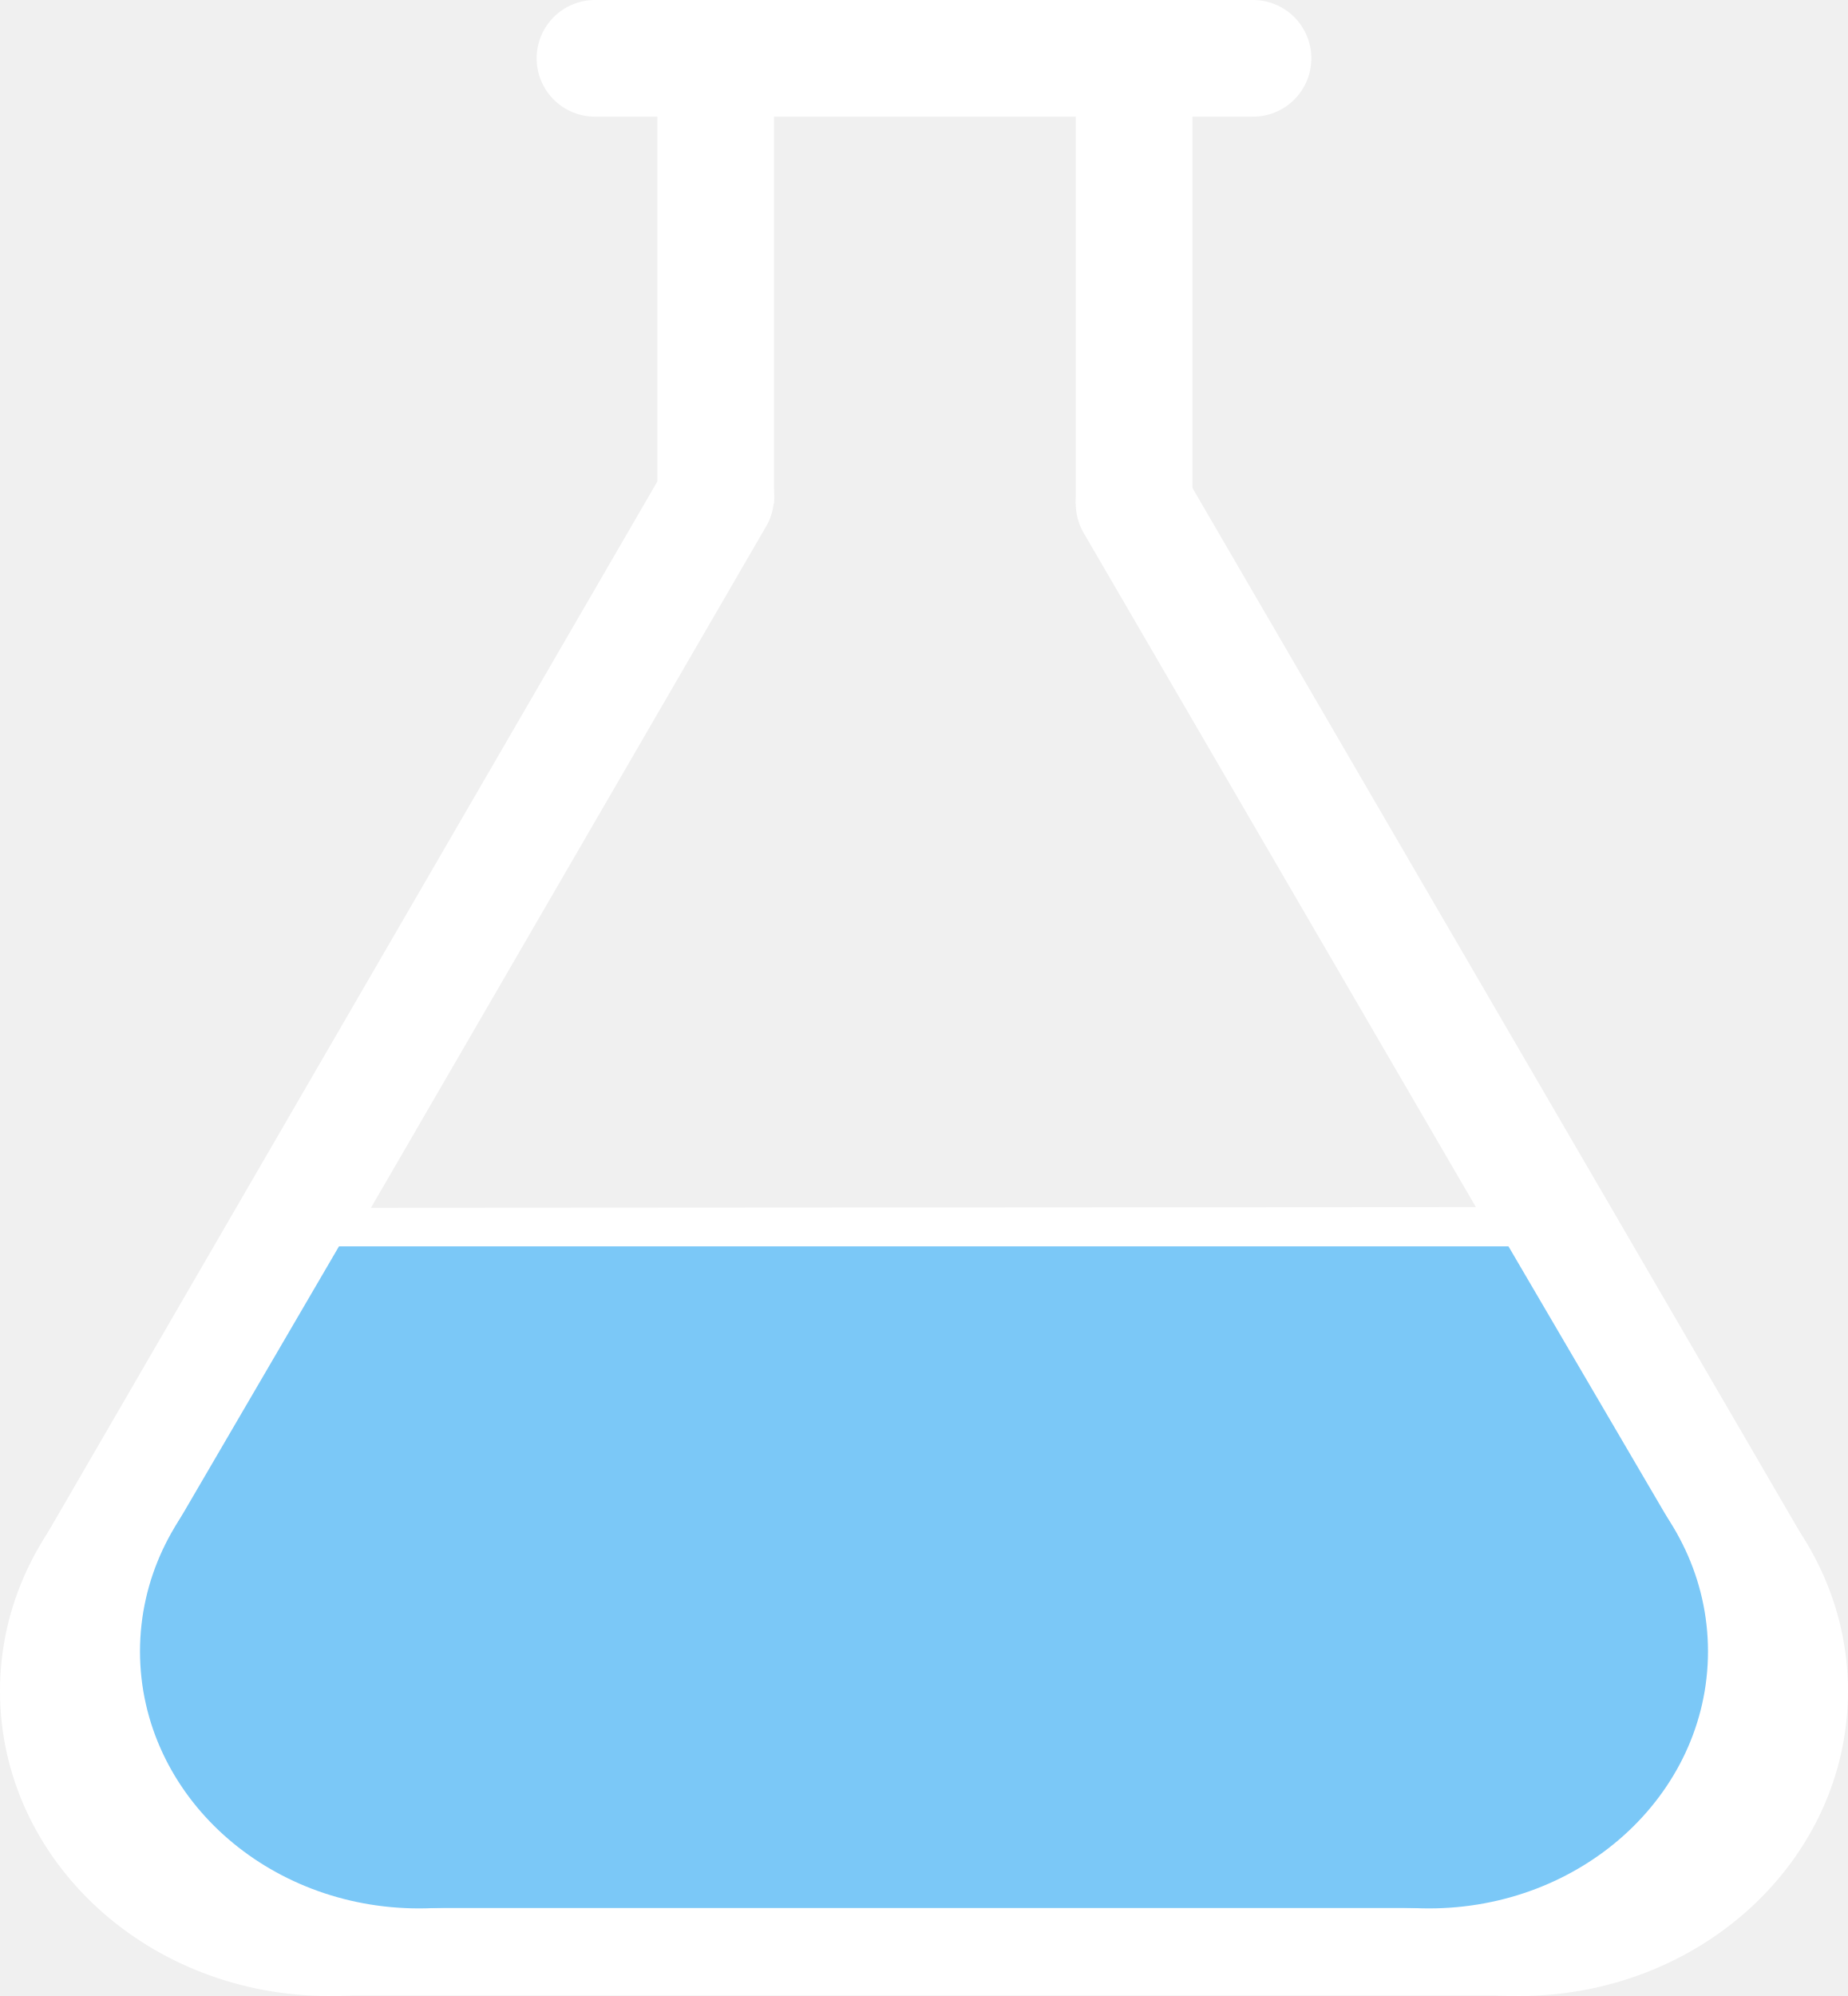
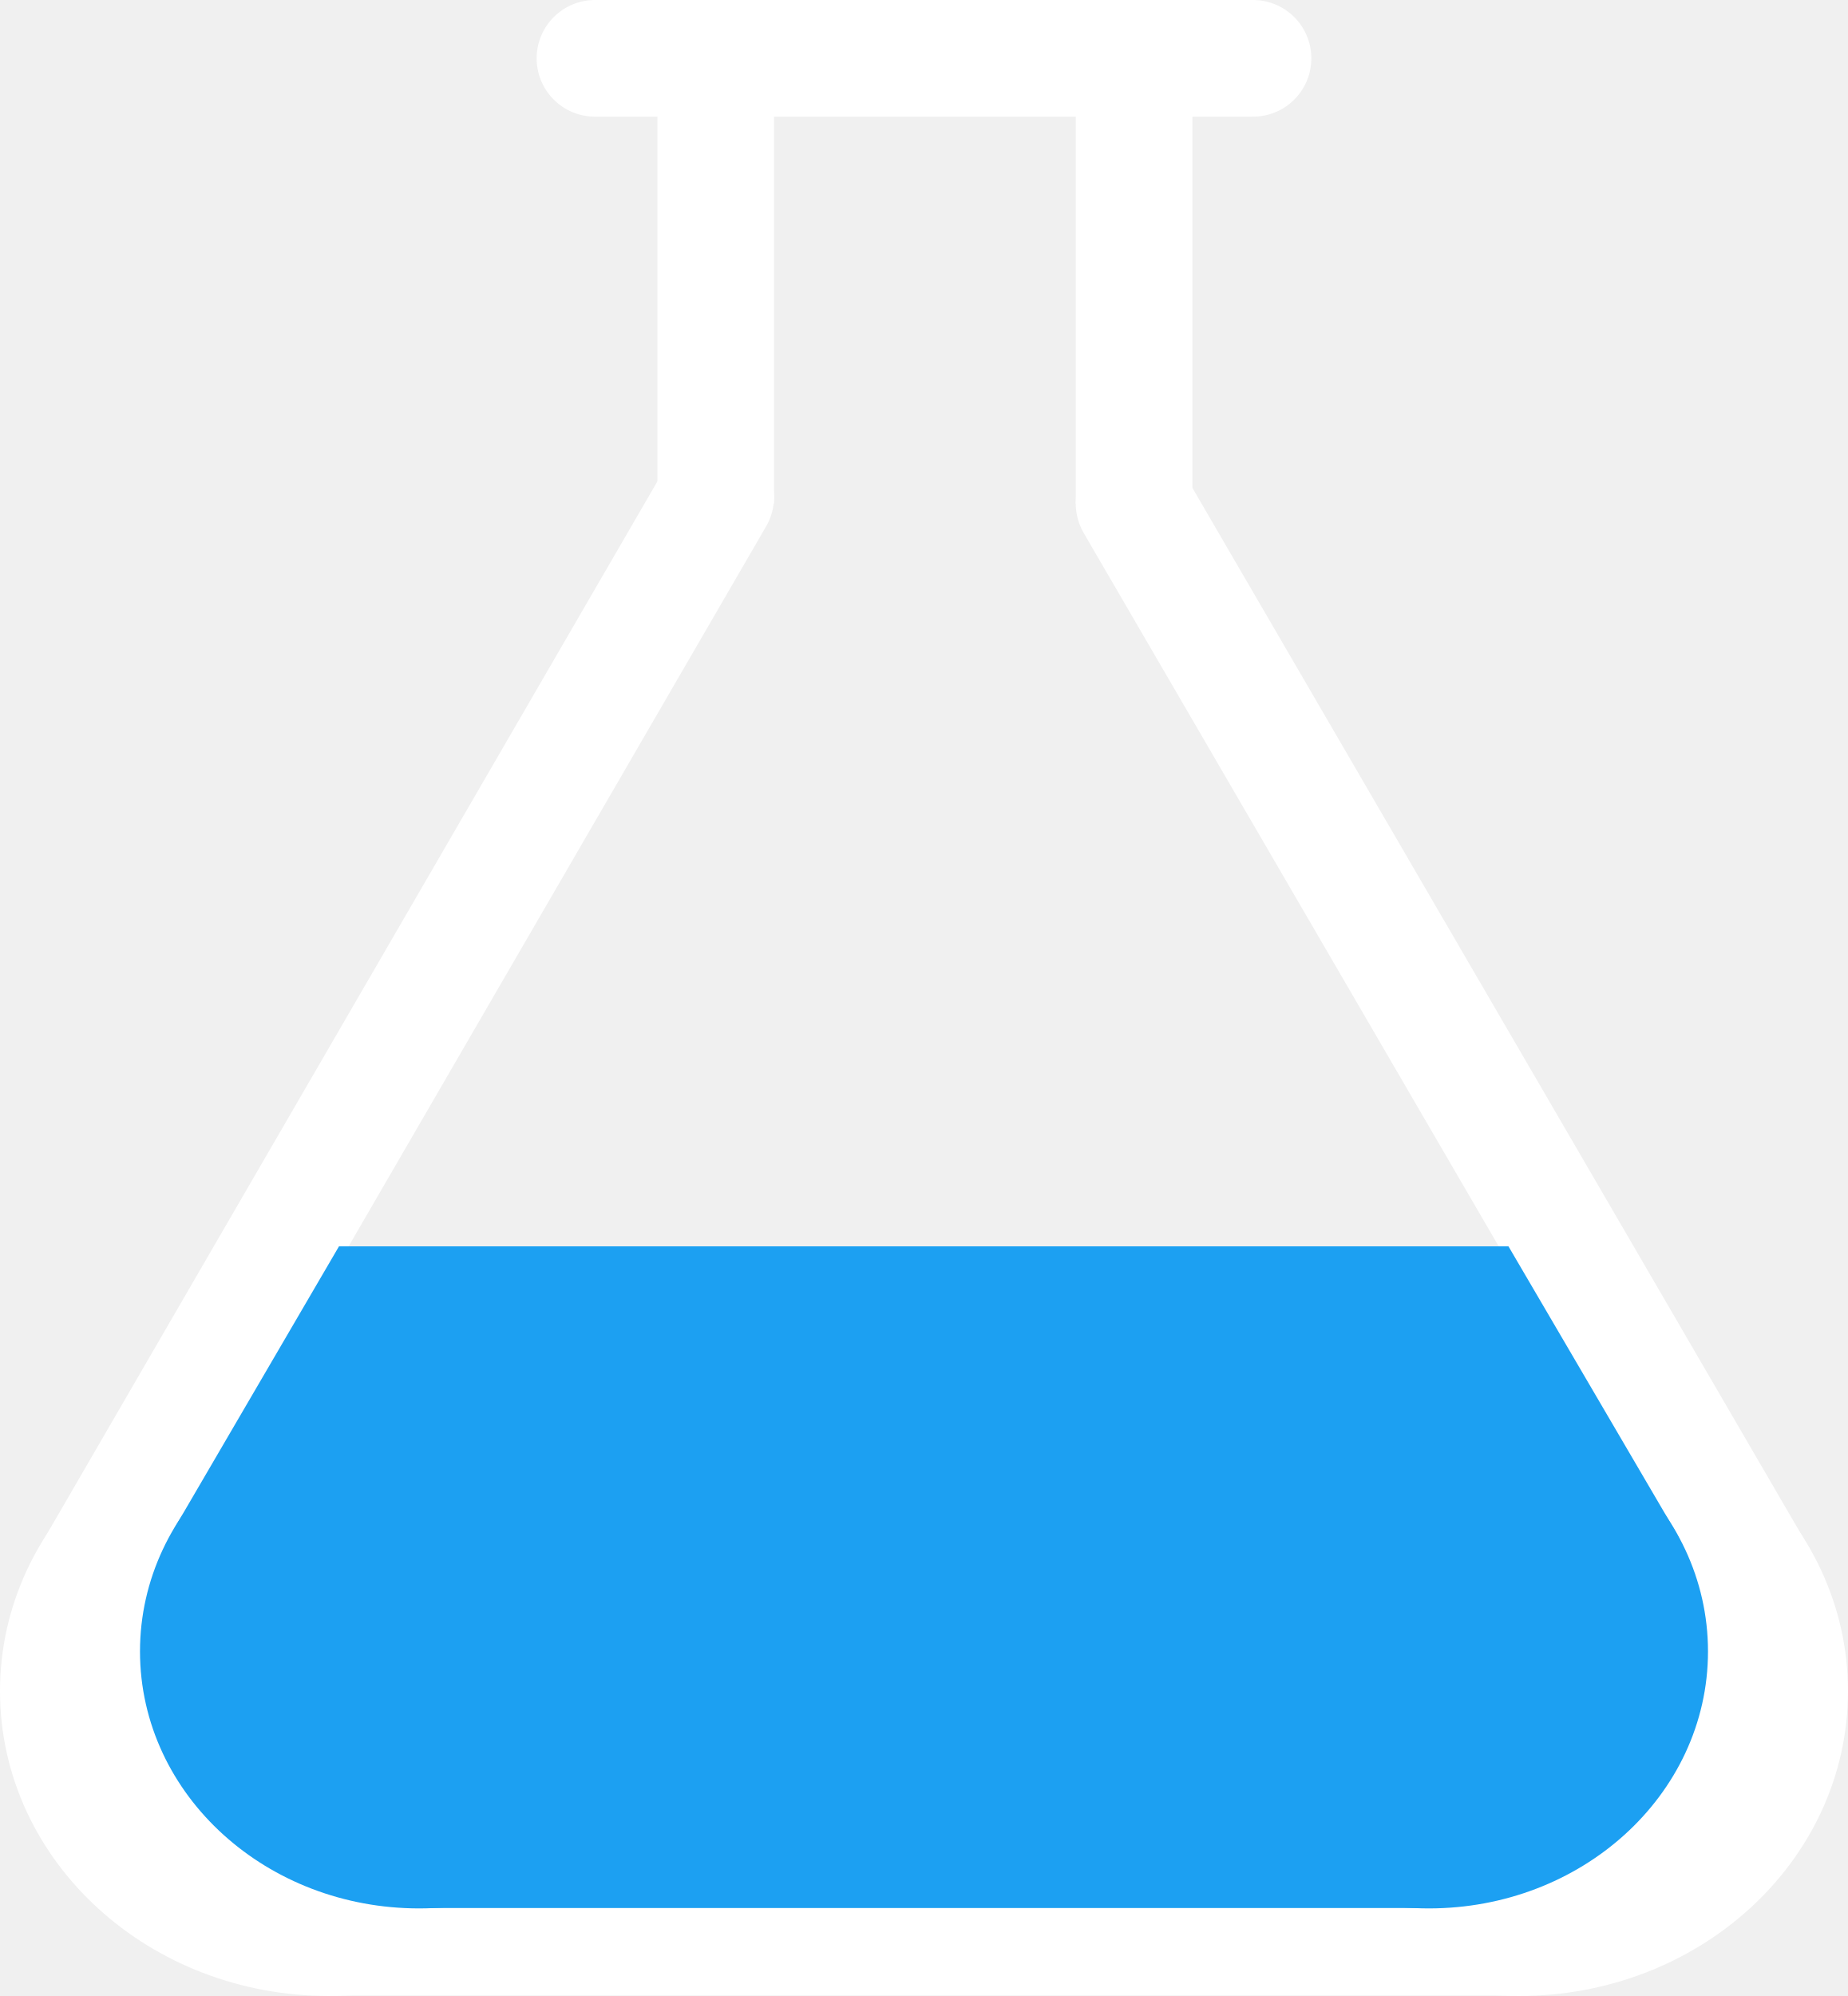
- <svg xmlns="http://www.w3.org/2000/svg" viewBox="0 0 359.302 388.018" version="1.1" id="svg10" width="359.302" height="388.018">
+ <svg xmlns="http://www.w3.org/2000/svg" height="388.018" width="359.302" id="svg10" version="1.1" viewBox="0 0 359.302 388.018">
  <defs id="defs14">
-     <mask id="mask924" maskUnits="userSpaceOnUse">
-       <rect y="298.796" x="39.06" height="114.736" width="339.041" id="rect926" style="fill:#ffffff;fill-opacity:1;stroke:#ffffff;stroke-width:126.927;stroke-linecap:round;stroke-linejoin:miter;stroke-miterlimit:4;stroke-dasharray:none;stroke-opacity:1;paint-order:stroke fill markers" />
+     <mask maskUnits="userSpaceOnUse" id="mask924">
+       <rect style="fill:#ffffff;fill-opacity:1;stroke:#ffffff;stroke-width:126.927;stroke-linecap:round;stroke-linejoin:miter;stroke-miterlimit:4;stroke-dasharray:none;stroke-opacity:1;paint-order:stroke fill markers" id="rect926" width="339.041" height="114.736" x="39.06" y="298.796" />
    </mask>
  </defs>
-   <g id="g984" style="fill:#ffffff;fill-opacity:1;stroke:#ffffff;stroke-opacity:1">
-     <path id="path845" d="M 139.155,96.631 18.209,305.15" style="fill:#ffffff;fill-opacity:1;stroke:#ffffff;stroke-width:22.677;stroke-linecap:round;stroke-linejoin:miter;stroke-miterlimit:4;stroke-dasharray:none;stroke-opacity:1" />
-     <ellipse ry="47.93" rx="52.612" cy="328.749" cx="63.95" id="path849" style="fill:#ffffff;fill-opacity:1;stroke:#ffffff;stroke-width:22.677;stroke-linecap:round;stroke-linejoin:bevel;stroke-miterlimit:4;stroke-dasharray:none;stroke-opacity:1;paint-order:stroke fill markers" />
-     <ellipse style="fill:#ffffff;fill-opacity:1;stroke:#ffffff;stroke-width:22.677;stroke-linecap:round;stroke-linejoin:bevel;stroke-miterlimit:4;stroke-dasharray:none;stroke-opacity:1;paint-order:stroke fill markers" id="path849-0" cx="295.352" cy="328.749" rx="52.612" ry="47.93" />
-     <path id="path868" d="M 220.495,97.892 342.135,306.949" style="fill:#ffffff;fill-opacity:1;stroke:#ffffff;stroke-width:22.677;stroke-linecap:round;stroke-linejoin:miter;stroke-miterlimit:4;stroke-dasharray:none;stroke-opacity:1" />
-     <path id="path870" d="M 220.495,97.892 V 0" style="fill:#ffffff;fill-opacity:1;stroke:#ffffff;stroke-width:22.677;stroke-linecap:butt;stroke-linejoin:miter;stroke-miterlimit:4;stroke-dasharray:none;stroke-opacity:1" />
-     <path id="path872" d="M 63.275,376.679 H 297.358" style="fill:#ffffff;fill-opacity:1;stroke:#ffffff;stroke-width:22.496;stroke-linecap:butt;stroke-linejoin:miter;stroke-miterlimit:4;stroke-dasharray:none;stroke-opacity:1" />
-     <path id="path874" d="M 290.831,237.348 H 60.87" style="fill:#ffffff;fill-opacity:1;stroke:#ffffff;stroke-width:1.29px;stroke-linecap:butt;stroke-linejoin:miter;stroke-opacity:1" />
-     <path style="fill:#ffffff;fill-opacity:1;stroke:#ffffff;stroke-width:22.677;stroke-linecap:round;stroke-linejoin:miter;stroke-miterlimit:4;stroke-dasharray:none;stroke-opacity:1" d="M 115.678,11.339 H 243.623" id="path876" />
-     <path id="path909" d="m 113.915,366.401 c 0.13,-0.219 0.697,-0.973 1.26,-1.675 5.826,-7.258 10.198,-17.726 11.479,-27.482 4.249,-32.366 -19.389,-61.37 -54.465,-66.827 -3.545,-0.552 -16.559,-0.557 -19.769,-0.009 -1.298,0.222 -2.395,0.363 -2.438,0.314 -0.043,-0.049 4.136,-7.338 9.287,-16.197 l 9.365,-16.108 110.787,-0.068 110.787,-0.068 9.368,16.124 c 5.153,8.868 9.313,16.18 9.245,16.247 -0.068,0.068 -1.049,-0.047 -2.181,-0.254 -3.343,-0.613 -17.038,-0.496 -20.891,0.178 -24.028,4.205 -42.606,18.879 -50.453,39.853 -2.605,6.963 -3.557,13.196 -3.292,21.546 0.204,6.433 0.806,9.82 2.813,15.845 2.039,6.12 5.776,12.991 9.757,17.942 l 0.834,1.037 h -65.865 c -52.605,0 -65.817,-0.08 -65.629,-0.399 z" style="fill:#ffffff;fill-opacity:1;stroke:#ffffff;stroke-width:7.239;stroke-linecap:round;stroke-linejoin:bevel;stroke-miterlimit:4;stroke-dasharray:none;stroke-opacity:1;paint-order:stroke fill markers" />
-     <path style="fill:#ffffff;fill-opacity:1;stroke:#ffffff;stroke-width:22.677;stroke-linecap:butt;stroke-linejoin:miter;stroke-miterlimit:4;stroke-dasharray:none;stroke-opacity:1" d="M 139.155,97.892 V 0" id="path870-1" />
-   </g>
-   <g mask="url(#mask924)" transform="matrix(0.8484856,0,0,0.8429384,27.21971,43.91618)" style="fill:#1ca0f2;fill-opacity:1;stroke:#1ca0f2;stroke-opacity:1;opacity:0.58" id="g984-9">
-     <path style="fill:#1ca0f2;fill-opacity:1;stroke:#1ca0f2;stroke-width:22.677;stroke-linecap:round;stroke-linejoin:miter;stroke-miterlimit:4;stroke-dasharray:none;stroke-opacity:1" d="M 139.155,96.631 18.209,305.15" id="path845-8" />
-     <ellipse style="fill:#1ca0f2;fill-opacity:1;stroke:#1ca0f2;stroke-width:22.677;stroke-linecap:round;stroke-linejoin:bevel;stroke-miterlimit:4;stroke-dasharray:none;stroke-opacity:1;paint-order:stroke fill markers" id="path849-1" cx="63.95" cy="328.749" rx="52.612" ry="47.93" />
-     <ellipse ry="47.93" rx="52.612" cy="328.749" cx="295.352" id="path849-0-1" style="fill:#1ca0f2;fill-opacity:1;stroke:#1ca0f2;stroke-width:22.677;stroke-linecap:round;stroke-linejoin:bevel;stroke-miterlimit:4;stroke-dasharray:none;stroke-opacity:1;paint-order:stroke fill markers" />
-     <path style="fill:#1ca0f2;fill-opacity:1;stroke:#1ca0f2;stroke-width:22.677;stroke-linecap:round;stroke-linejoin:miter;stroke-miterlimit:4;stroke-dasharray:none;stroke-opacity:1" d="M 220.495,97.892 342.135,306.949" id="path868-1" />
-     <path style="fill:#1ca0f2;fill-opacity:1;stroke:#1ca0f2;stroke-width:22.677;stroke-linecap:butt;stroke-linejoin:miter;stroke-miterlimit:4;stroke-dasharray:none;stroke-opacity:1" d="M 220.495,97.892 V 0" id="path870-8" />
-     <path style="fill:#1ca0f2;fill-opacity:1;stroke:#1ca0f2;stroke-width:22.496;stroke-linecap:butt;stroke-linejoin:miter;stroke-miterlimit:4;stroke-dasharray:none;stroke-opacity:1" d="M 63.275,376.679 H 297.358" id="path872-1" />
-     <path style="fill:#1ca0f2;fill-opacity:1;stroke:#1ca0f2;stroke-width:1.29px;stroke-linecap:butt;stroke-linejoin:miter;stroke-opacity:1" d="M 290.831,237.348 H 60.87" id="path874-1" />
-     <path id="path876-5" d="M 115.678,11.339 H 243.623" style="fill:#1ca0f2;fill-opacity:1;stroke:#1ca0f2;stroke-width:22.677;stroke-linecap:round;stroke-linejoin:miter;stroke-miterlimit:4;stroke-dasharray:none;stroke-opacity:1" />
-     <path style="fill:#1ca0f2;fill-opacity:1;stroke:#1ca0f2;stroke-width:7.239;stroke-linecap:round;stroke-linejoin:bevel;stroke-miterlimit:4;stroke-dasharray:none;stroke-opacity:1;paint-order:stroke fill markers" d="m 113.915,366.401 c 0.13,-0.219 0.697,-0.973 1.26,-1.675 5.826,-7.258 10.198,-17.726 11.479,-27.482 4.249,-32.366 -19.389,-61.37 -54.465,-66.827 -3.545,-0.552 -16.559,-0.557 -19.769,-0.009 -1.298,0.222 -2.395,0.363 -2.438,0.314 -0.043,-0.049 4.136,-7.338 9.287,-16.197 l 9.365,-16.108 110.787,-0.068 110.787,-0.068 9.368,16.124 c 5.153,8.868 9.313,16.18 9.245,16.247 -0.068,0.068 -1.049,-0.047 -2.181,-0.254 -3.343,-0.613 -17.038,-0.496 -20.891,0.178 -24.028,4.205 -42.606,18.879 -50.453,39.853 -2.605,6.963 -3.557,13.196 -3.292,21.546 0.204,6.433 0.806,9.82 2.813,15.845 2.039,6.12 5.776,12.991 9.757,17.942 l 0.834,1.037 h -65.865 c -52.605,0 -65.817,-0.08 -65.629,-0.399 z" id="path909-8" />
-     <path id="path870-1-4" d="M 139.155,97.892 V 0" style="fill:#1ca0f2;fill-opacity:1;stroke:#1ca0f2;stroke-width:22.677;stroke-linecap:butt;stroke-linejoin:miter;stroke-miterlimit:4;stroke-dasharray:none;stroke-opacity:1" />
+   <path id="path845" d="M 139.155,96.631 18.209,305.15" style="fill:#ffffff;fill-opacity:1;stroke:#ffffff;stroke-width:22.677;stroke-linecap:round;stroke-linejoin:miter;stroke-miterlimit:4;stroke-dasharray:none;stroke-opacity:1" />
+   <ellipse ry="47.93" rx="52.612" cy="328.749" cx="63.95" id="path849" style="fill:#ffffff;fill-opacity:1;stroke:#ffffff;stroke-width:22.677;stroke-linecap:round;stroke-linejoin:bevel;stroke-miterlimit:4;stroke-dasharray:none;stroke-opacity:1;paint-order:stroke fill markers" />
+   <ellipse style="fill:#ffffff;fill-opacity:1;stroke:#ffffff;stroke-width:22.677;stroke-linecap:round;stroke-linejoin:bevel;stroke-miterlimit:4;stroke-dasharray:none;stroke-opacity:1;paint-order:stroke fill markers" id="path849-0" cx="295.352" cy="328.749" rx="52.612" ry="47.93" />
+   <path id="path868" d="M 220.495,97.892 342.135,306.949" style="fill:#ffffff;fill-opacity:1;stroke:#ffffff;stroke-width:22.677;stroke-linecap:round;stroke-linejoin:miter;stroke-miterlimit:4;stroke-dasharray:none;stroke-opacity:1" />
+   <path id="path870" d="M 220.495,97.892 V 0" style="fill:#ffffff;fill-opacity:1;stroke:#ffffff;stroke-width:22.677;stroke-linecap:butt;stroke-linejoin:miter;stroke-miterlimit:4;stroke-dasharray:none;stroke-opacity:1" />
+   <path id="path872" d="M 63.275,376.679 H 297.358" style="fill:#ffffff;fill-opacity:1;stroke:#ffffff;stroke-width:22.496;stroke-linecap:butt;stroke-linejoin:miter;stroke-miterlimit:4;stroke-dasharray:none;stroke-opacity:1" />
+   <path style="fill:#ffffff;fill-opacity:1;stroke:#ffffff;stroke-width:22.677;stroke-linecap:round;stroke-linejoin:miter;stroke-miterlimit:4;stroke-dasharray:none;stroke-opacity:1" d="M 115.678,11.339 H 243.623" id="path876" />
+   <path style="fill:#ffffff;fill-opacity:1;stroke:#ffffff;stroke-width:22.677;stroke-linecap:butt;stroke-linejoin:miter;stroke-miterlimit:4;stroke-dasharray:none;stroke-opacity:1" d="M 139.155,97.892 V 0" id="path870-1" />
+   <g id="g984-9" style="fill:#1ca0f2;fill-opacity:1;stroke:#1ca0f2;stroke-opacity:1;opacity:1" transform="matrix(0.8484856,0,0,0.8429384,27.21971,43.91618)" mask="url(#mask924)">
+     <path id="path845-8" d="M 139.155,96.631 18.209,305.15" style="fill:#1ca0f2;fill-opacity:1;stroke:#1ca0f2;stroke-width:22.677;stroke-linecap:round;stroke-linejoin:miter;stroke-miterlimit:4;stroke-dasharray:none;stroke-opacity:1" />
+     <ellipse ry="47.93" rx="52.612" cy="328.749" cx="63.95" id="path849-1" style="fill:#1ca0f2;fill-opacity:1;stroke:#1ca0f2;stroke-width:22.677;stroke-linecap:round;stroke-linejoin:bevel;stroke-miterlimit:4;stroke-dasharray:none;stroke-opacity:1;paint-order:stroke fill markers" />
+     <ellipse style="fill:#1ca0f2;fill-opacity:1;stroke:#1ca0f2;stroke-width:22.677;stroke-linecap:round;stroke-linejoin:bevel;stroke-miterlimit:4;stroke-dasharray:none;stroke-opacity:1;paint-order:stroke fill markers" id="path849-0-1" cx="295.352" cy="328.749" rx="52.612" ry="47.93" />
+     <path id="path868-1" d="M 220.495,97.892 342.135,306.949" style="fill:#1ca0f2;fill-opacity:1;stroke:#1ca0f2;stroke-width:22.677;stroke-linecap:round;stroke-linejoin:miter;stroke-miterlimit:4;stroke-dasharray:none;stroke-opacity:1" />
+     <path id="path870-8" d="M 220.495,97.892 V 0" style="fill:#1ca0f2;fill-opacity:1;stroke:#1ca0f2;stroke-width:22.677;stroke-linecap:butt;stroke-linejoin:miter;stroke-miterlimit:4;stroke-dasharray:none;stroke-opacity:1" />
+     <path id="path872-1" d="M 63.275,376.679 H 297.358" style="fill:#1ca0f2;fill-opacity:1;stroke:#1ca0f2;stroke-width:22.496;stroke-linecap:butt;stroke-linejoin:miter;stroke-miterlimit:4;stroke-dasharray:none;stroke-opacity:1" />
+     <path id="path874-1" d="M 290.831,237.348 H 60.87" style="fill:#1ca0f2;fill-opacity:1;stroke:#1ca0f2;stroke-width:1.29px;stroke-linecap:butt;stroke-linejoin:miter;stroke-opacity:1" />
+     <path style="fill:#1ca0f2;fill-opacity:1;stroke:#1ca0f2;stroke-width:22.677;stroke-linecap:round;stroke-linejoin:miter;stroke-miterlimit:4;stroke-dasharray:none;stroke-opacity:1" d="M 115.678,11.339 H 243.623" id="path876-5" />
+     <path id="path909-8" d="m 113.915,366.401 c 0.13,-0.219 0.697,-0.973 1.26,-1.675 5.826,-7.258 10.198,-17.726 11.479,-27.482 4.249,-32.366 -19.389,-61.37 -54.465,-66.827 -3.545,-0.552 -16.559,-0.557 -19.769,-0.009 -1.298,0.222 -2.395,0.363 -2.438,0.314 -0.043,-0.049 4.136,-7.338 9.287,-16.197 l 9.365,-16.108 110.787,-0.068 110.787,-0.068 9.368,16.124 c 5.153,8.868 9.313,16.18 9.245,16.247 -0.068,0.068 -1.049,-0.047 -2.181,-0.254 -3.343,-0.613 -17.038,-0.496 -20.891,0.178 -24.028,4.205 -42.606,18.879 -50.453,39.853 -2.605,6.963 -3.557,13.196 -3.292,21.546 0.204,6.433 0.806,9.82 2.813,15.845 2.039,6.12 5.776,12.991 9.757,17.942 l 0.834,1.037 h -65.865 c -52.605,0 -65.817,-0.08 -65.629,-0.399 z" style="fill:#1ca0f2;fill-opacity:1;stroke:#1ca0f2;stroke-width:7.239;stroke-linecap:round;stroke-linejoin:bevel;stroke-miterlimit:4;stroke-dasharray:none;stroke-opacity:1;paint-order:stroke fill markers" />
+     <path style="fill:#1ca0f2;fill-opacity:1;stroke:#1ca0f2;stroke-width:22.677;stroke-linecap:butt;stroke-linejoin:miter;stroke-miterlimit:4;stroke-dasharray:none;stroke-opacity:1" d="M 139.155,97.892 V 0" id="path870-1-4" />
  </g>
</svg>
